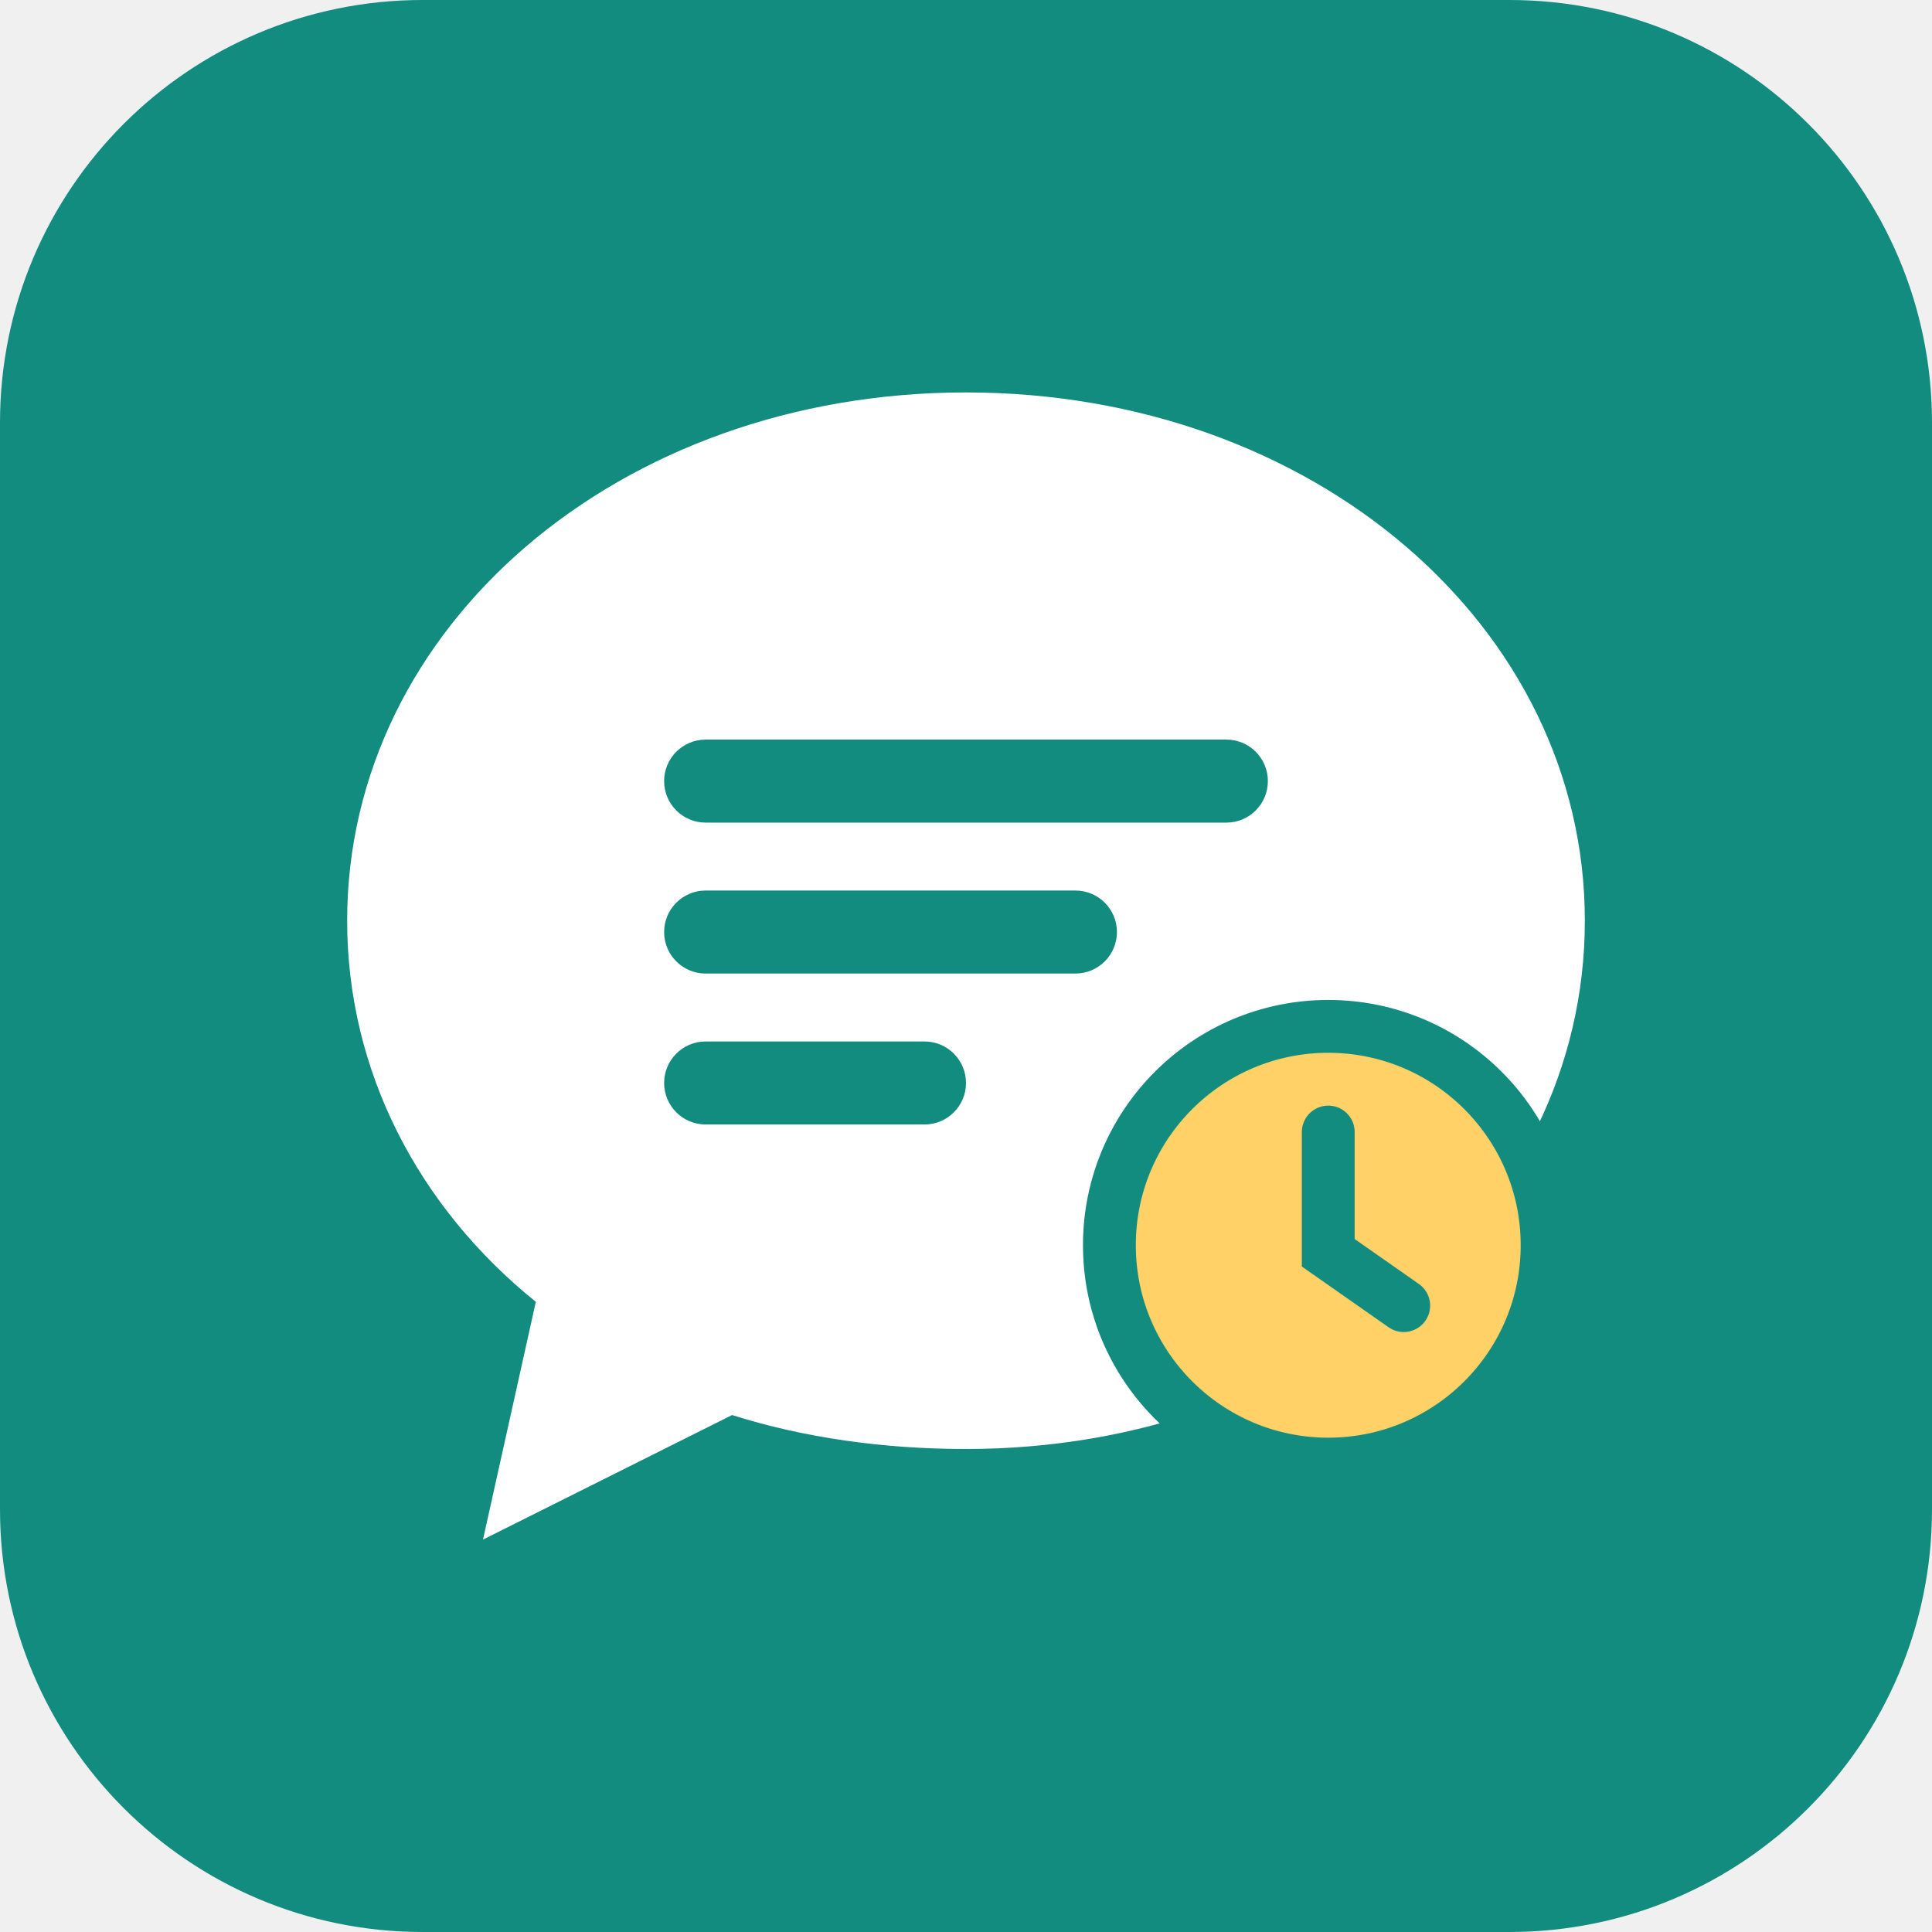
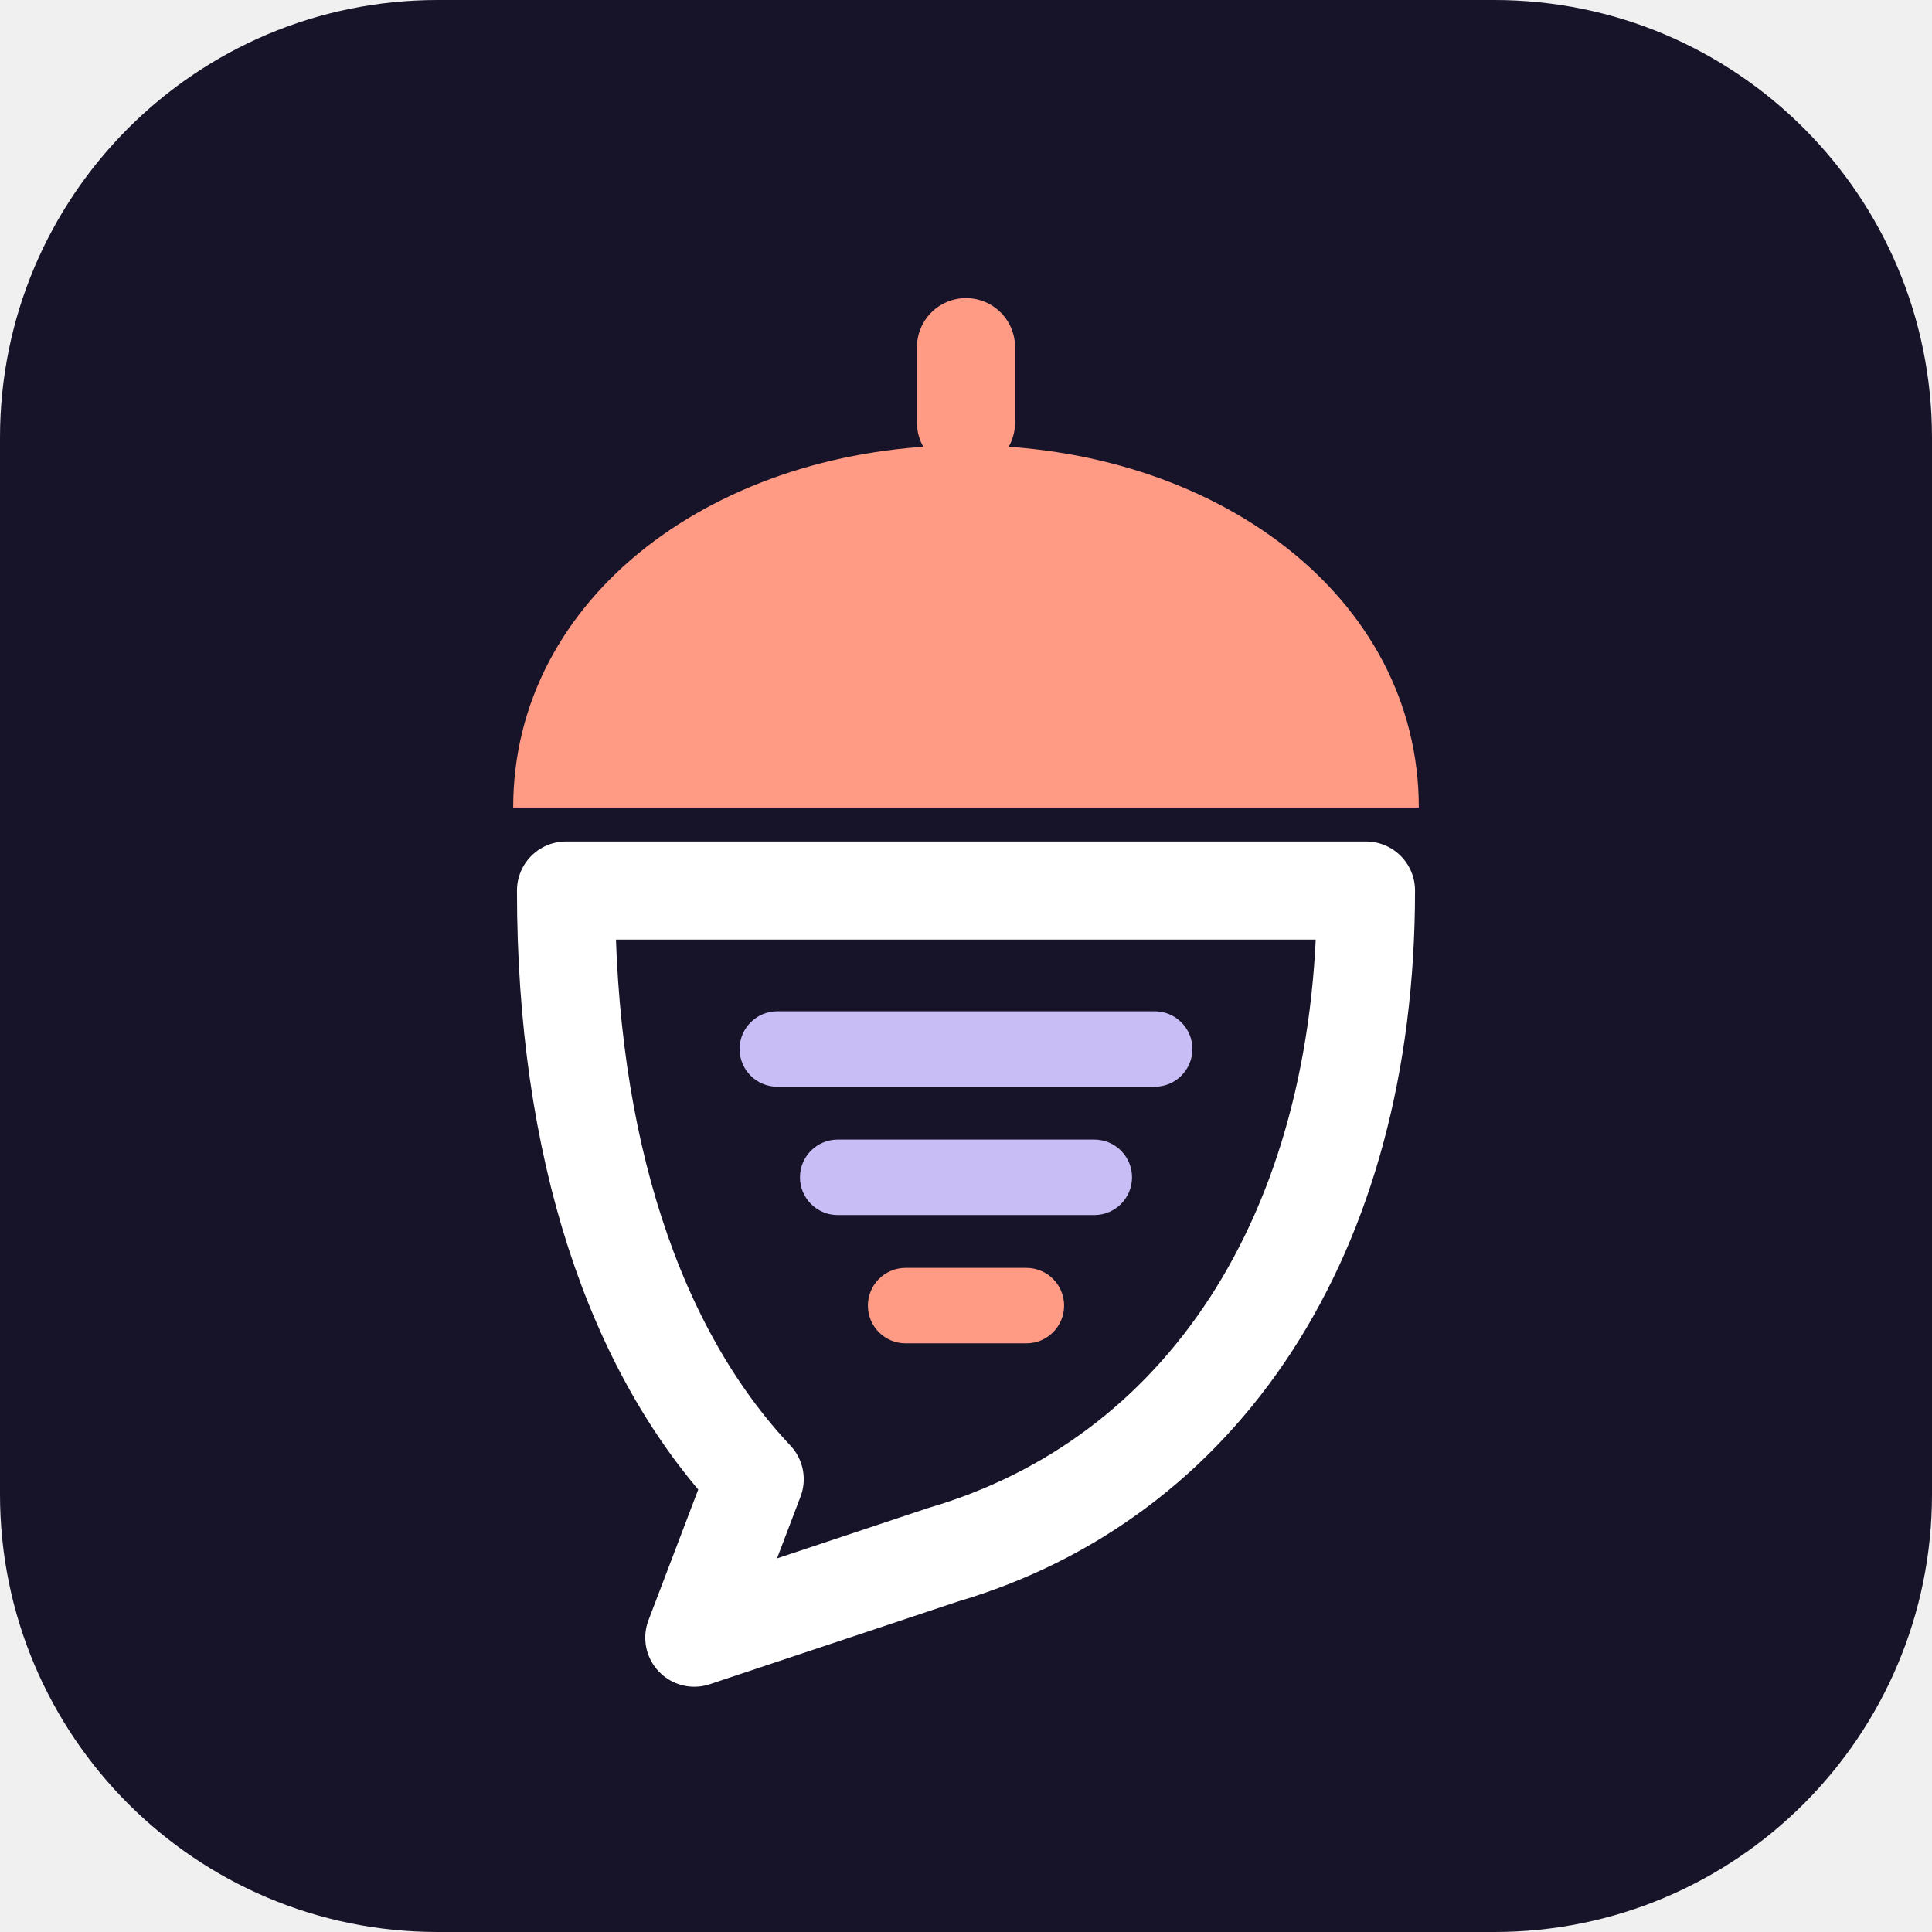
<svg xmlns="http://www.w3.org/2000/svg" viewBox="0 0 512 512">
-   <rect width="512" height="512" rx="112" fill="#128c7e" />
-   <path d="M256 104c-92 0-164 62-164 140 0 40 19 76 50 101l-14 63 66-33c19 6 40 9 62 9 92 0 164-62 164-140S348 104 256 104z" fill="#ffffff" />
-   <rect x="176" y="196" width="160" height="22" rx="11" fill="#128c7e" />
-   <rect x="176" y="236" width="120" height="22" rx="11" fill="#128c7e" />
-   <rect x="176" y="276" width="80" height="22" rx="11" fill="#128c7e" />
-   <circle cx="352" cy="330" r="58" fill="#ffd166" stroke="#128c7e" stroke-width="14" />
-   <path d="M352 300v32l20 14" stroke="#128c7e" stroke-width="14" stroke-linecap="round" fill="none" />
+   <rect width="512" height="512" rx="116" fill="#171329" />
+   <path d="M256 112v-20" stroke="#ff9b85" stroke-width="26" stroke-linecap="round" />
+   <path d="M136 214c0-56 54-96 120-96s120 40 120 96z" fill="#ff9b85" />
+   <path d="M150 236h212c0 92-44 156-112 176l-66 22 16-42c-32-34-50-88-50-156z" fill="none" stroke="#fff" stroke-width="26" stroke-linejoin="round" />
+   <rect x="196" y="268" width="120" height="20" rx="10" fill="#c9bdf5" />
+   <rect x="212" y="302" width="88" height="20" rx="10" fill="#c9bdf5" />
+   <rect x="230" y="336" width="52" height="20" rx="10" fill="#ff9b85" />
</svg>
